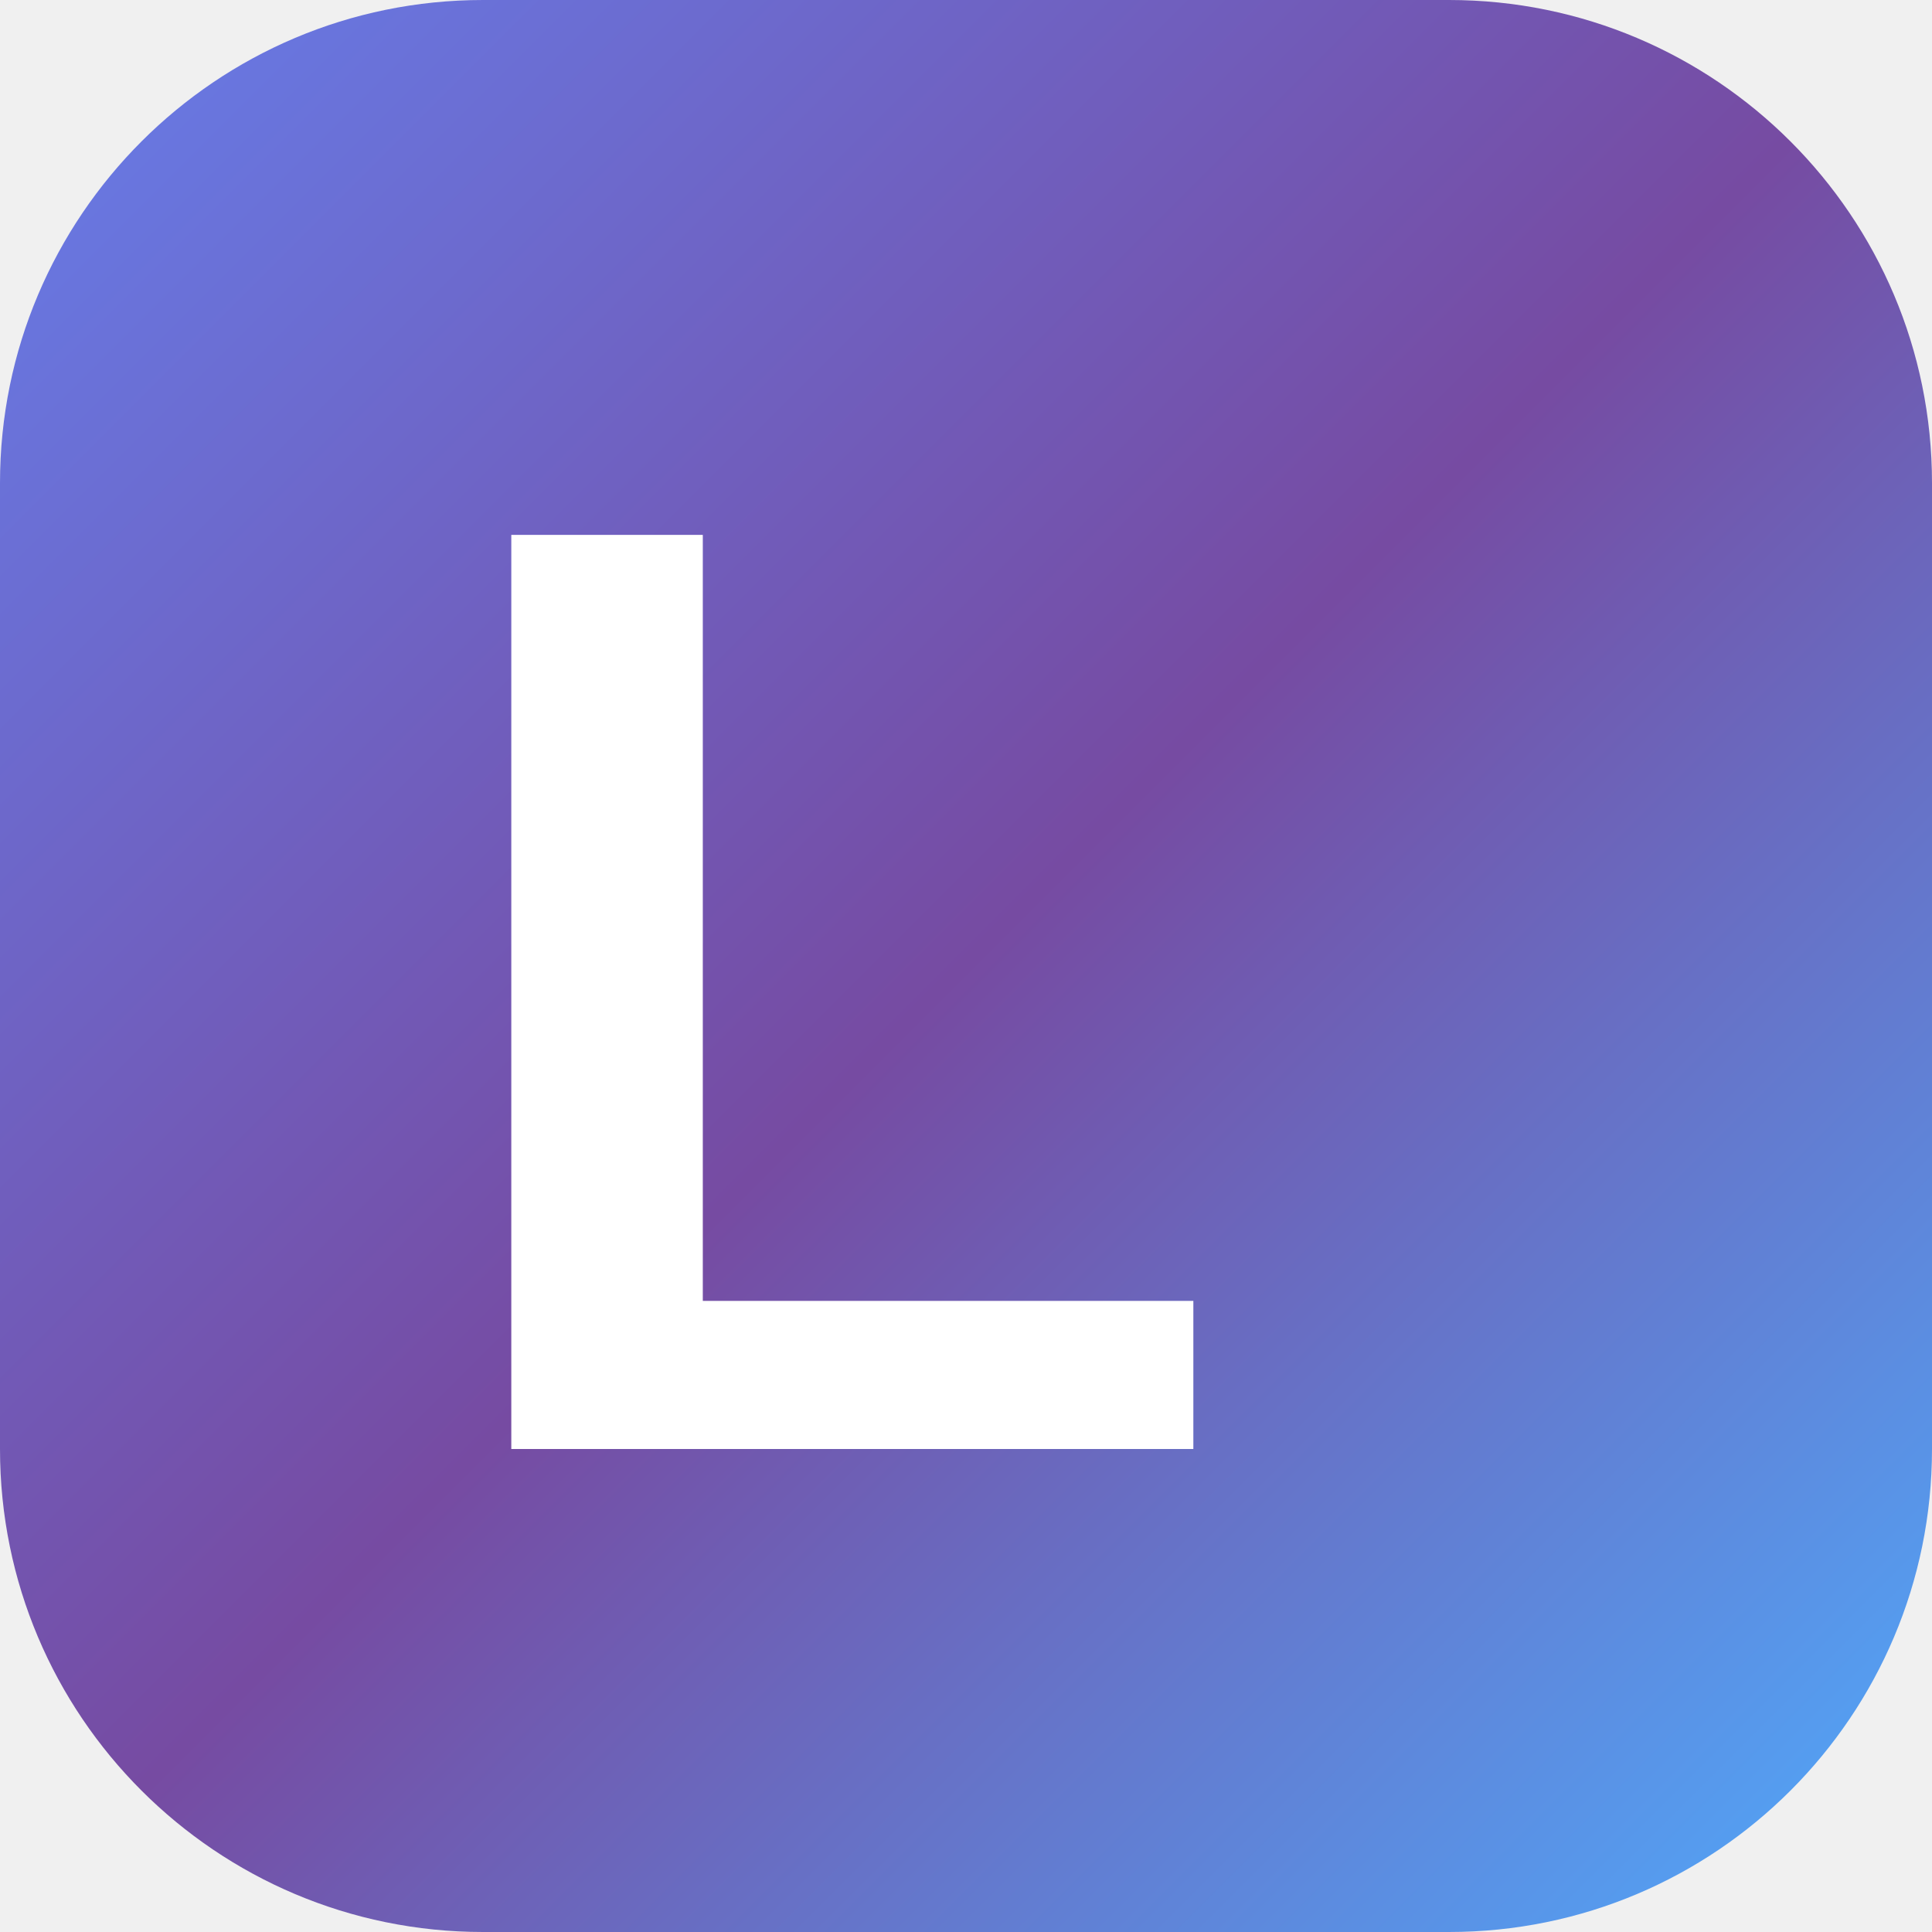
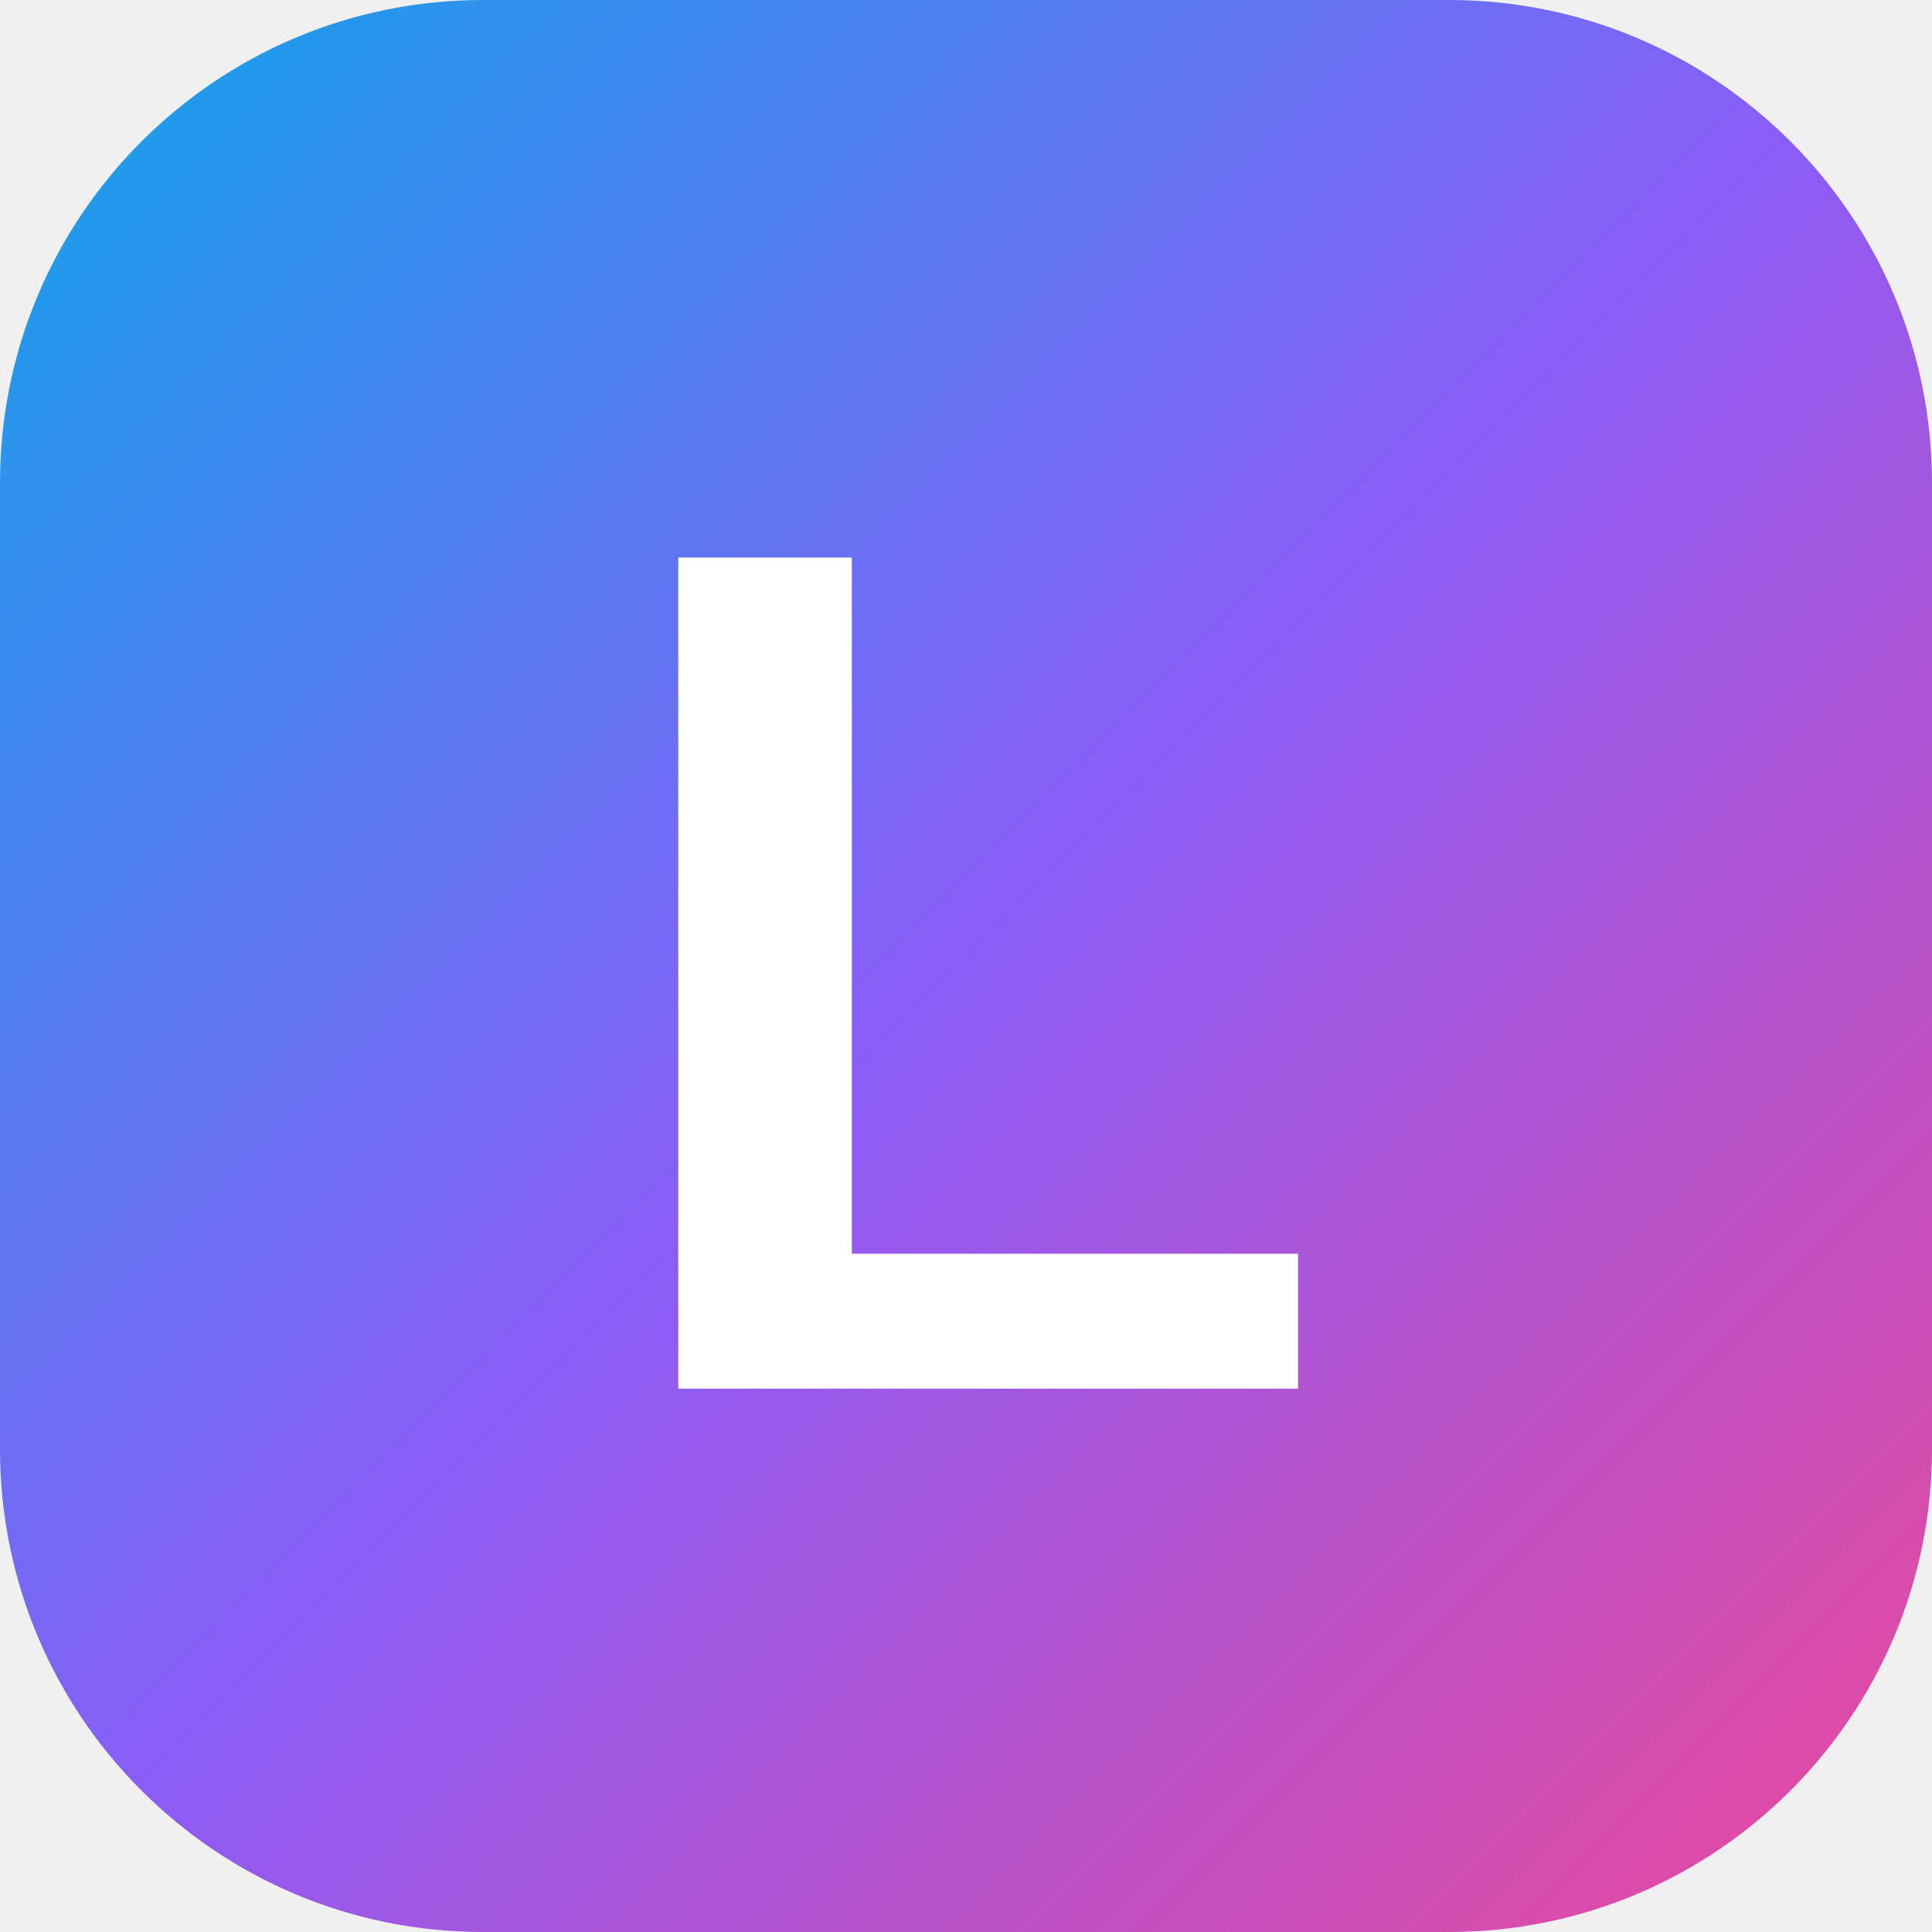
<svg xmlns="http://www.w3.org/2000/svg" viewBox="0 0 32 32" width="32" height="32">
  <defs>
    <linearGradient id="g" x1="0%" y1="0%" x2="100%" y2="100%">
-       <stop offset="0%" stop-color="#667eea" />
-       <stop offset="50%" stop-color="#764ba2" />
-       <stop offset="100%" stop-color="#4facfe" />
+       <stop offset="0%" stop-color="#0ea5e9" />
+       <stop offset="50%" stop-color="#8b5cf6" />
+       <stop offset="100%" stop-color="#ec4899" />
    </linearGradient>
  </defs>
  <rect width="32" height="32" rx="8" fill="url(#g)" />
-   <text x="7" y="24" font-family="Arial, sans-serif" font-weight="800" font-size="22" fill="white">L</text>
+   <text x="16" y="23" text-anchor="middle" font-family="Arial, sans-serif" font-weight="800" font-size="20" fill="white">L</text>
</svg>
